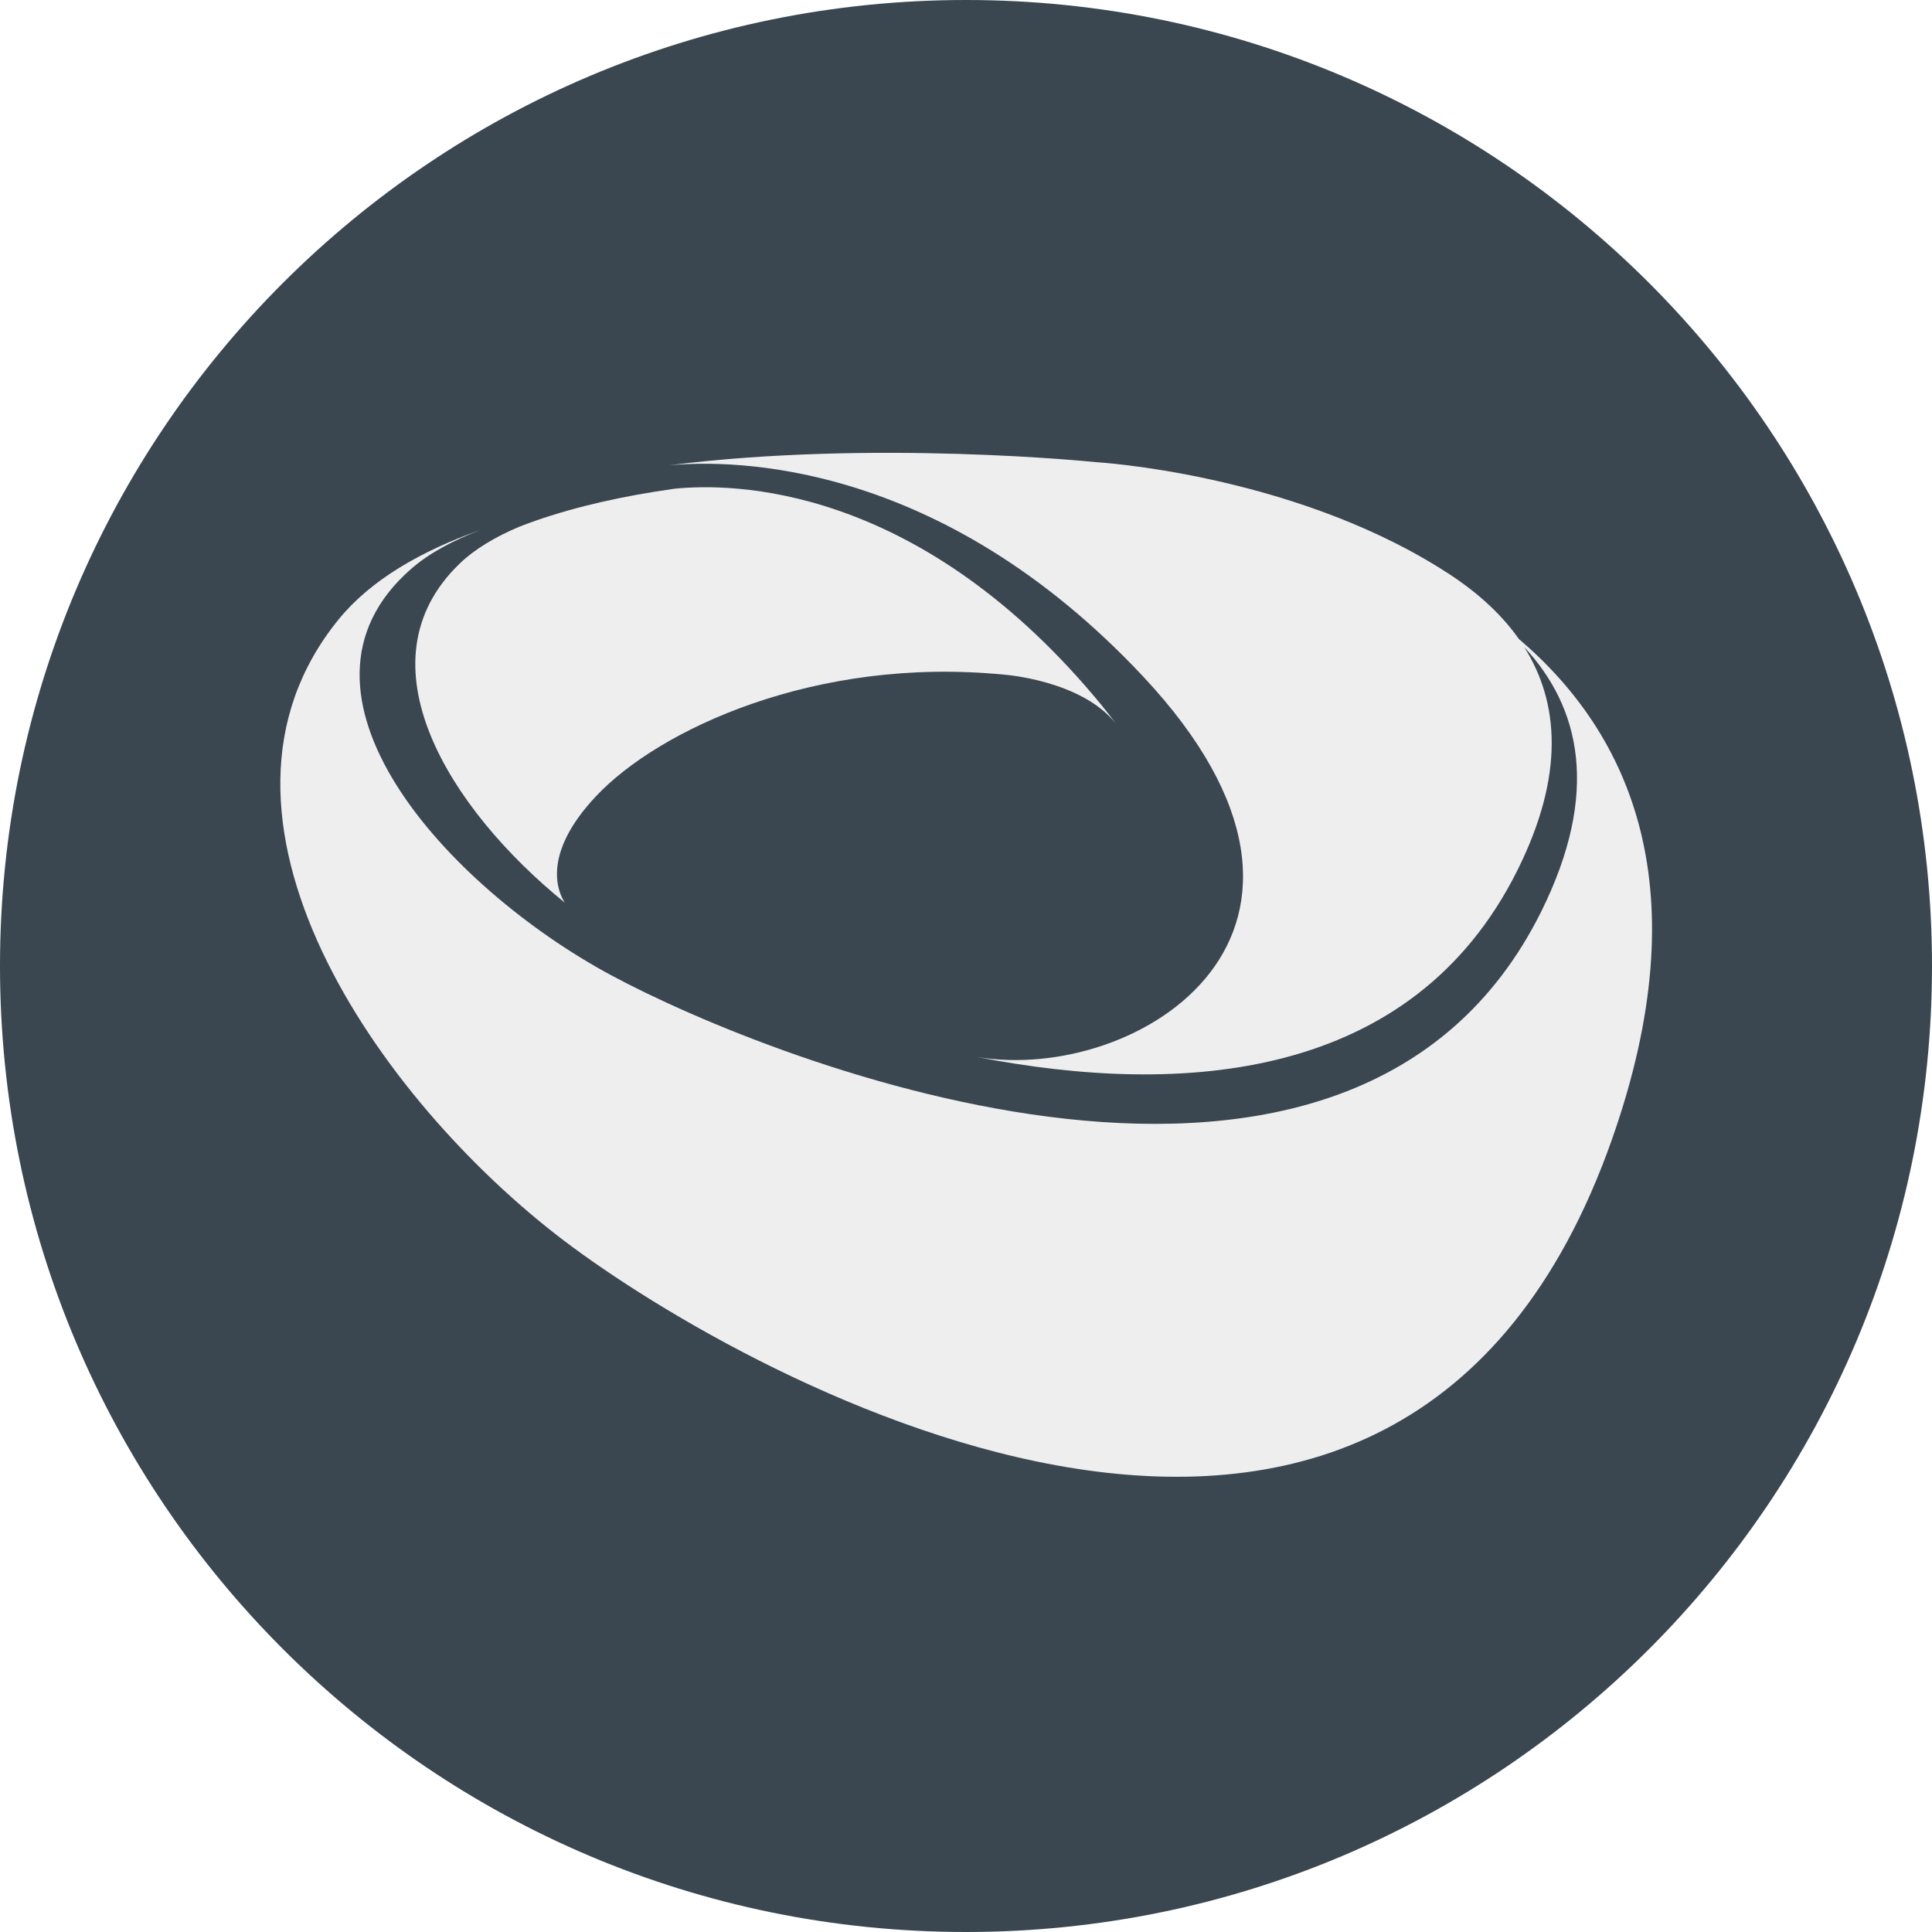
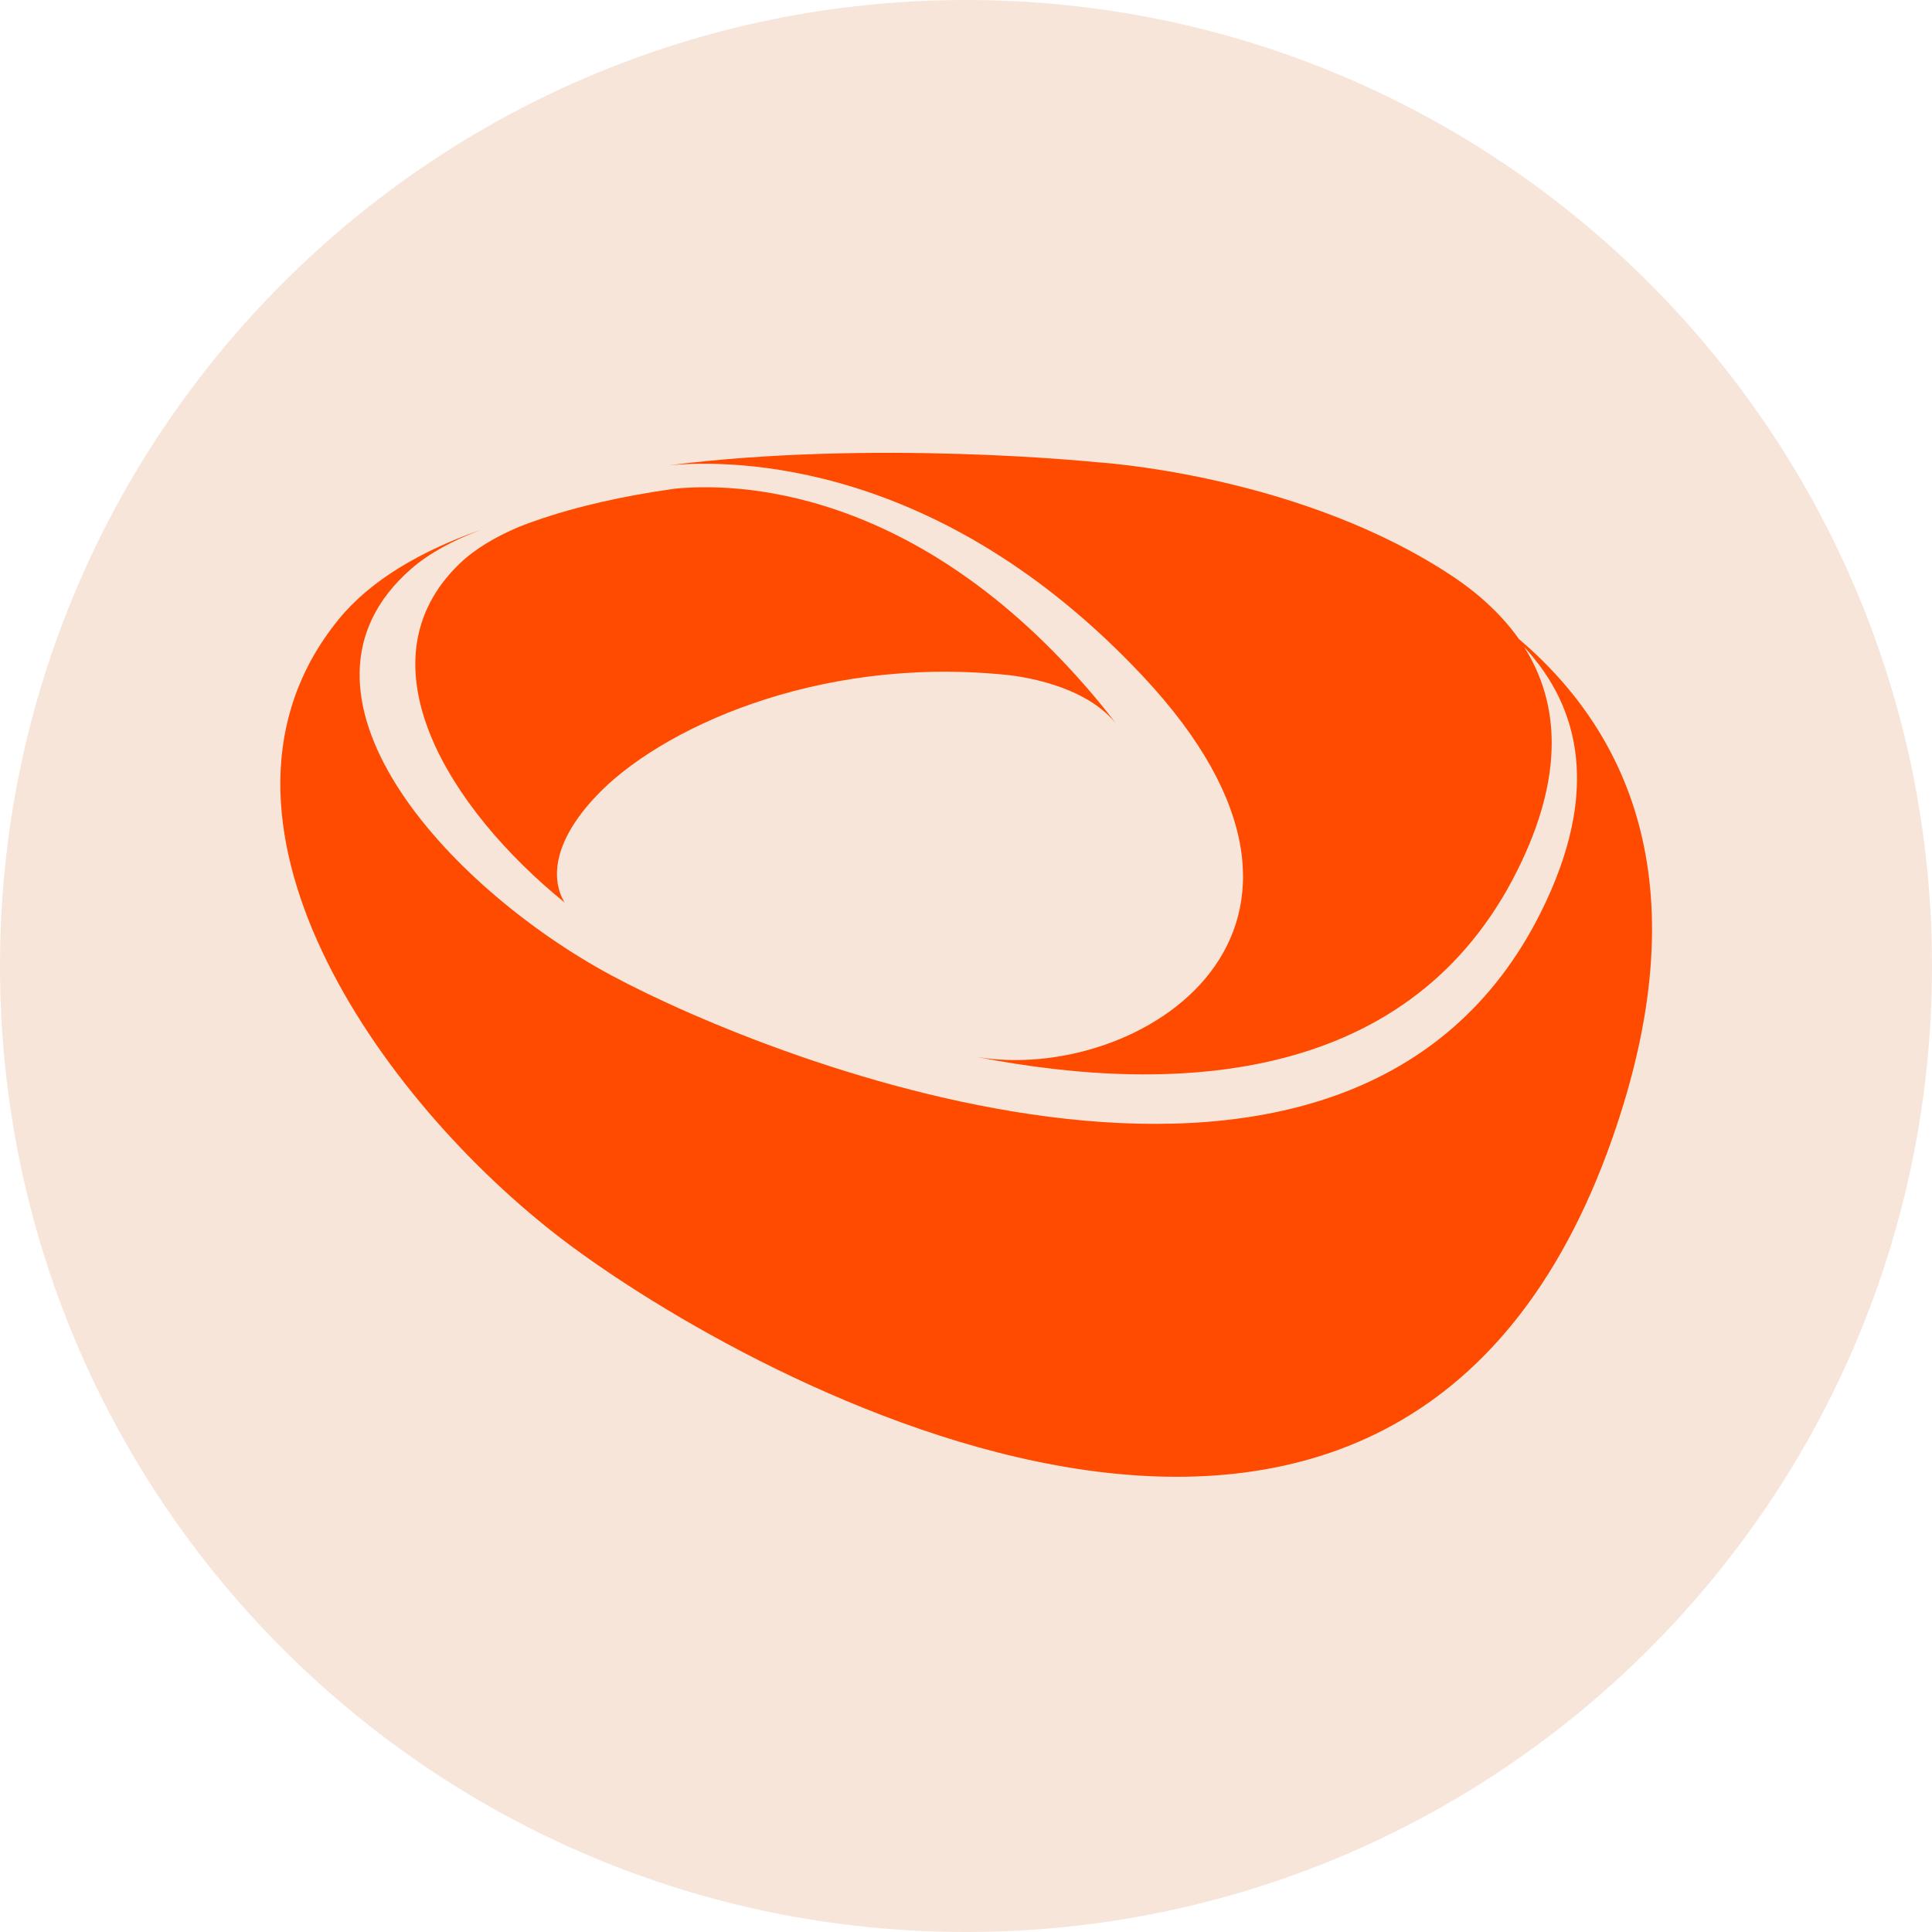
<svg xmlns="http://www.w3.org/2000/svg" width="100" height="100" viewBox="0 0 100 100" fill="none">
-   <path d="M50 100C77.614 100 100 77.614 100 50C100 22.386 77.614 0 50 0C22.386 0 0 22.386 0 50C0 77.614 22.386 100 50 100Z" fill="#3A4750" />
-   <path d="M78.617 33.074C77.635 31.682 76.294 30.514 74.74 29.541L74.511 29.395C66.618 24.485 56.707 23.919 56.707 23.919C56.707 23.919 45.277 22.734 34.615 24.085C38.007 23.769 48.678 23.827 59.157 35.003C71.529 48.199 58.937 56.129 50.544 54.705C61.208 56.784 73.1 55.944 78.534 45.059C81.003 40.114 80.698 36.348 78.891 33.49C81.802 36.619 82.83 41.028 79.772 47.184C70.003 66.843 40.104 55.04 31.622 50.472C23.14 45.904 13.953 35.835 21.286 29.441C22.203 28.64 23.442 27.972 24.907 27.416C21.802 28.511 19.191 30.014 17.521 32.068C9.257 42.23 19.612 56.941 29.171 64.2C38.729 71.459 72.426 90.222 83.435 58.974C87.996 46.028 84.428 38.022 78.617 33.074Z" fill="#EEEEEE" />
-   <path d="M29.236 46.725C28.926 46.254 27.958 44.288 30.842 41.22C34.085 37.767 42.208 33.958 51.96 34.919C51.96 34.919 55.961 35.195 57.76 37.454C57.408 36.983 57.042 36.521 56.662 36.072C47.365 25.045 37.896 24.989 34.888 25.299C34.56 25.345 34.233 25.395 33.907 25.448C31.427 25.846 29.02 26.428 26.884 27.261C25.631 27.789 24.569 28.422 23.784 29.179C18.489 34.288 23.256 41.876 29.235 46.723L29.236 46.725Z" fill="#EEEEEE" />
+   <path d="M50 100C77.614 100 100 77.614 100 50C100 22.386 77.614 0 50 0C22.386 0 0 22.386 0 50C0 77.614 22.386 100 50 100Z" fill="#F7E5DA" />
+   <path d="M78.617 33.074C77.635 31.682 76.294 30.514 74.74 29.541L74.511 29.395C66.618 24.485 56.707 23.919 56.707 23.919C56.707 23.919 45.277 22.734 34.615 24.085C38.007 23.769 48.678 23.827 59.157 35.003C71.529 48.199 58.937 56.129 50.544 54.705C61.208 56.784 73.1 55.944 78.534 45.059C81.003 40.114 80.698 36.348 78.891 33.49C81.802 36.619 82.83 41.028 79.772 47.184C70.003 66.843 40.104 55.04 31.622 50.472C23.14 45.904 13.953 35.835 21.286 29.441C22.203 28.64 23.442 27.972 24.907 27.416C21.802 28.511 19.191 30.014 17.521 32.068C9.257 42.23 19.612 56.941 29.171 64.2C38.729 71.459 72.426 90.222 83.435 58.974C87.996 46.028 84.428 38.022 78.617 33.074Z" fill="#FF4B00" />
+   <path d="M29.236 46.725C28.926 46.254 27.958 44.288 30.842 41.22C34.085 37.767 42.208 33.958 51.96 34.919C51.96 34.919 55.961 35.195 57.76 37.454C57.408 36.983 57.042 36.521 56.662 36.072C47.365 25.045 37.896 24.989 34.888 25.299C34.56 25.345 34.233 25.395 33.907 25.448C31.427 25.846 29.02 26.428 26.884 27.261C25.631 27.789 24.569 28.422 23.784 29.179C18.489 34.288 23.256 41.876 29.235 46.723L29.236 46.725Z" fill="#FF4B00" />
</svg>
